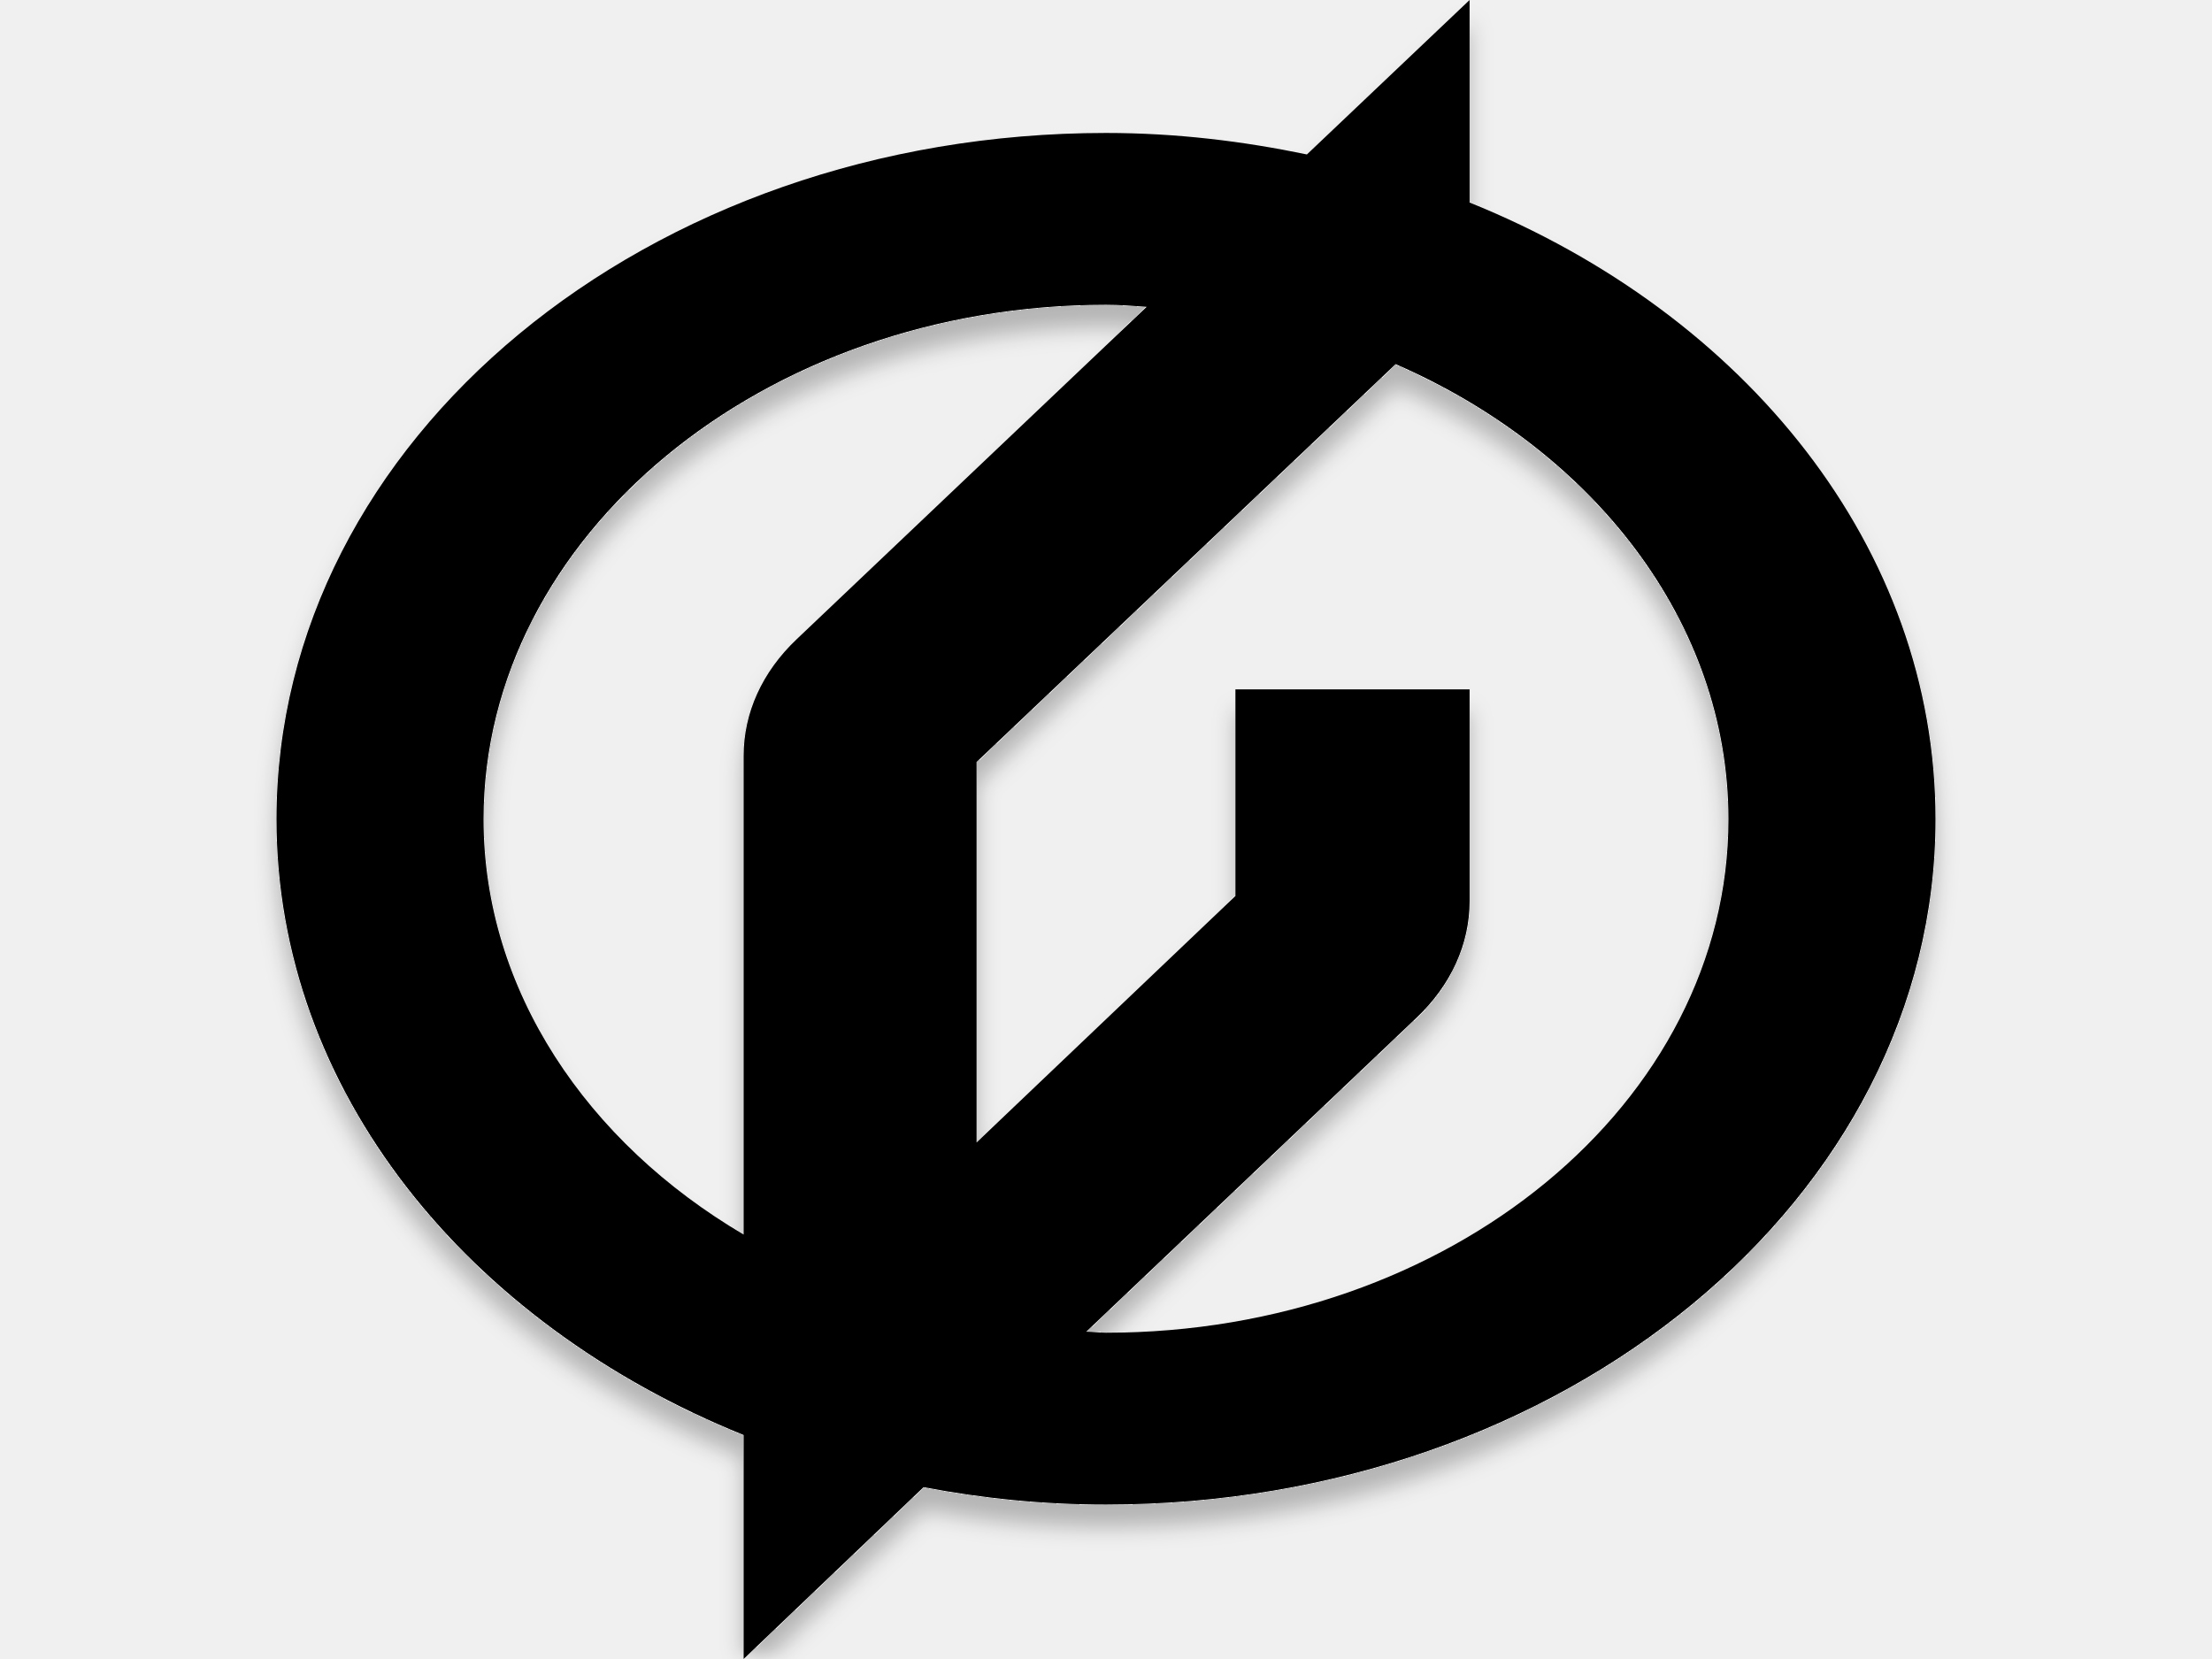
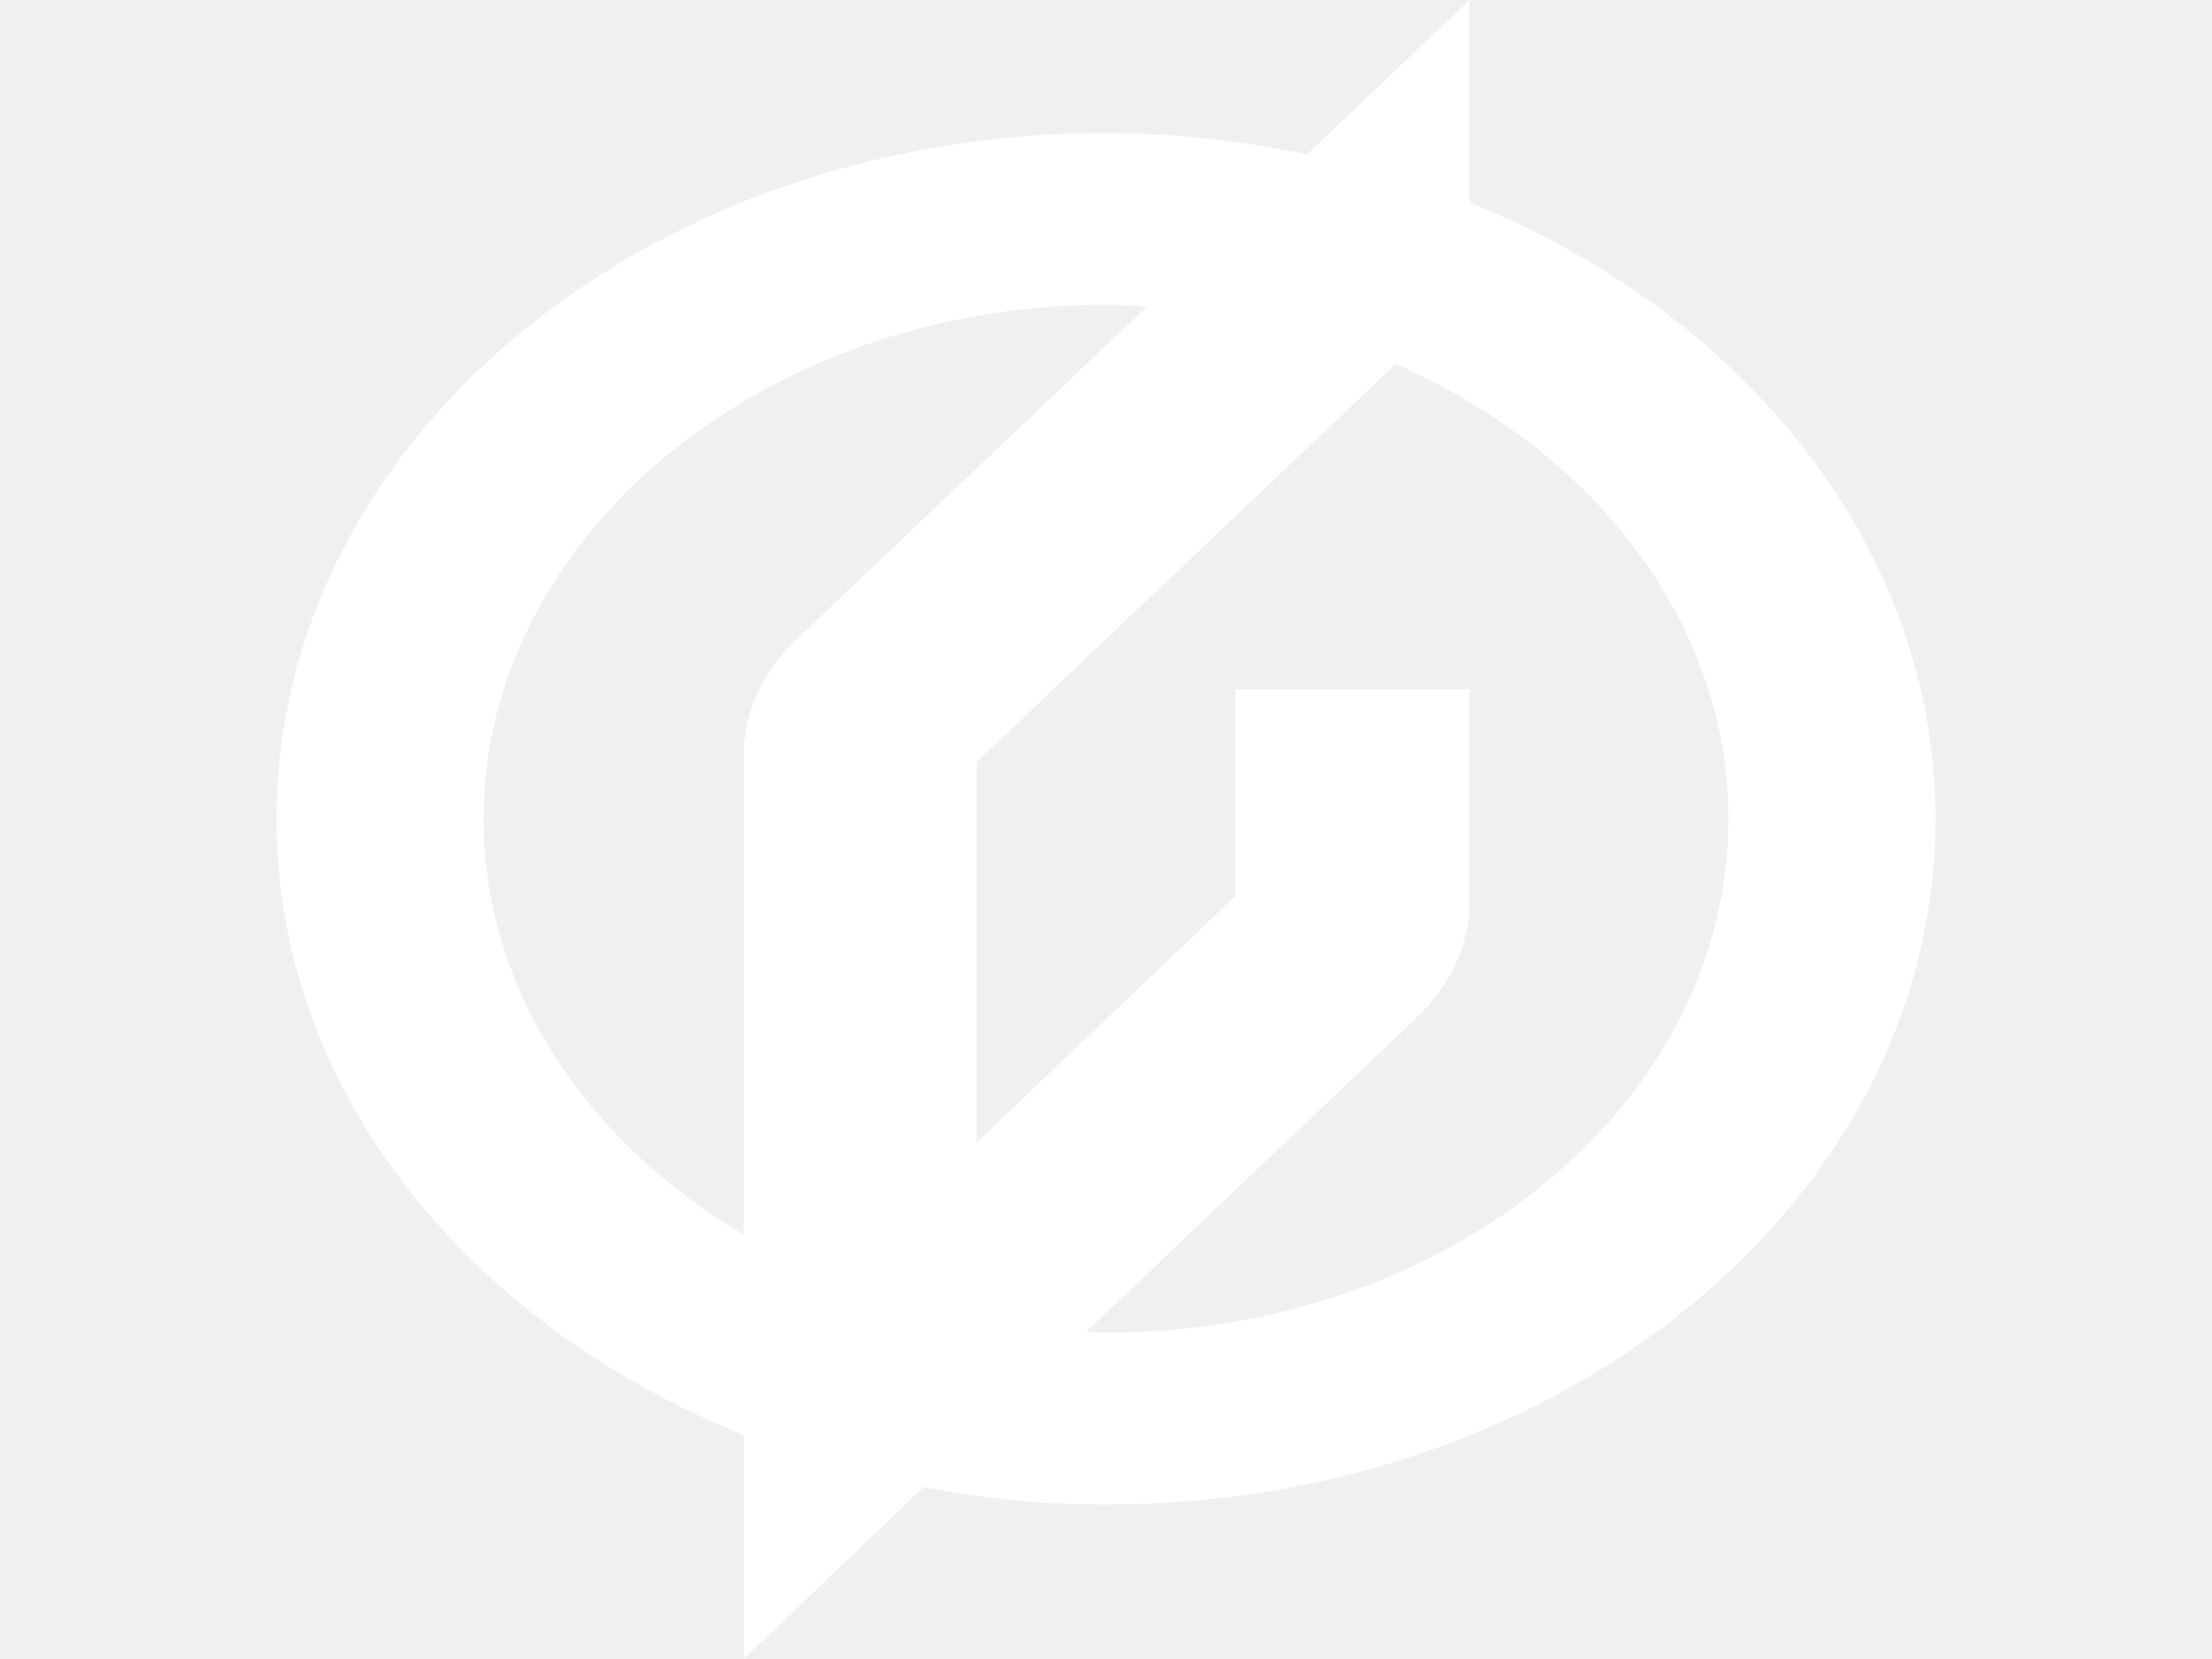
- <svg xmlns="http://www.w3.org/2000/svg" width="400" height="300" viewBox="0 0 308 300" fill="none">
-   <g filter="url(#filter0_d_1_3)">
-     <path d="M219.75 36.621V0L190.33 27.928C178.74 25.524 166.704 24.044 154 24.044C71.088 24.044 4 79.531 4 148.15C4 197.164 38.547 239.334 88.472 259.494V300L121.013 268.927C131.712 270.962 142.633 272.072 154 272.072C236.912 272.072 304 216.584 304 148.15C304 99.137 269.676 56.782 219.75 36.621ZM41.444 148.15C41.444 96.917 92.039 55.117 154 55.117C156.452 55.117 158.903 55.302 161.355 55.487L98.056 115.598C91.816 121.517 88.472 128.915 88.472 136.683V223.243C60.166 206.597 41.444 179.038 41.444 148.15ZM154 240.999C152.886 240.999 151.548 240.814 150.434 240.814L210.166 184.032C216.407 178.113 219.75 170.715 219.75 162.947V124.661H177.403V162.022L130.597 206.597V137.793L206.377 65.845C242.039 81.381 266.556 112.454 266.556 148.15C266.556 199.383 216.184 240.999 154 240.999Z" fill="black" />
-   </g>
-   <defs>
-     <filter id="filter0_d_1_3" x="0" y="0" width="400" height="308" filterUnits="userSpaceOnUse" color-interpolation-filters="sRGB">
-       <feFlood flood-opacity="0" result="BackgroundImageFix" />
-       <feColorMatrix in="SourceAlpha" type="matrix" values="0 0 0 0 0 0 0 0 0 0 0 0 0 0 0 0 0 0 127 0" result="hardAlpha" />
-       <feOffset dy="4" />
-       <feGaussianBlur stdDeviation="2" />
-       <feComposite in2="hardAlpha" operator="out" />
-       <feColorMatrix type="matrix" values="0 0 0 0 0 0 0 0 0 0 0 0 0 0 0 0 0 0 0.25 0" />
-       <feBlend mode="normal" in2="BackgroundImageFix" result="effect1_dropShadow_1_3" />
-       <feBlend mode="normal" in="SourceGraphic" in2="effect1_dropShadow_1_3" result="shape" />
-     </filter>
-   </defs>
+ <svg xmlns="http://www.w3.org/2000/svg" width="400" height="300" viewBox="0 0 300 300" fill="none">
+   <path d="M215.75 36.621V0L186.33 27.928C174.74 25.524 162.704 24.044 150 24.044C67.088 24.044 0 79.531 0 148.15C0 197.164 34.547 239.334 84.472 259.494V300L117.013 268.927C127.712 270.962 138.633 272.072 150 272.072C232.912 272.072 300 216.584 300 148.15C300 99.137 265.676 56.782 215.75 36.621ZM37.444 148.15C37.444 96.917 88.039 55.117 150 55.117C152.452 55.117 154.903 55.302 157.355 55.487L94.056 115.598C87.816 121.517 84.472 128.915 84.472 136.683V223.243C56.166 206.597 37.444 179.038 37.444 148.15ZM150 240.999C148.886 240.999 147.548 240.814 146.434 240.814L206.166 184.032C212.407 178.113 215.75 170.715 215.75 162.947V124.661H173.403V162.022L126.597 206.597V137.793L202.377 65.845C238.039 81.381 262.556 112.454 262.556 148.15C262.556 199.383 212.184 240.999 150 240.999Z" fill="white" />
</svg>
